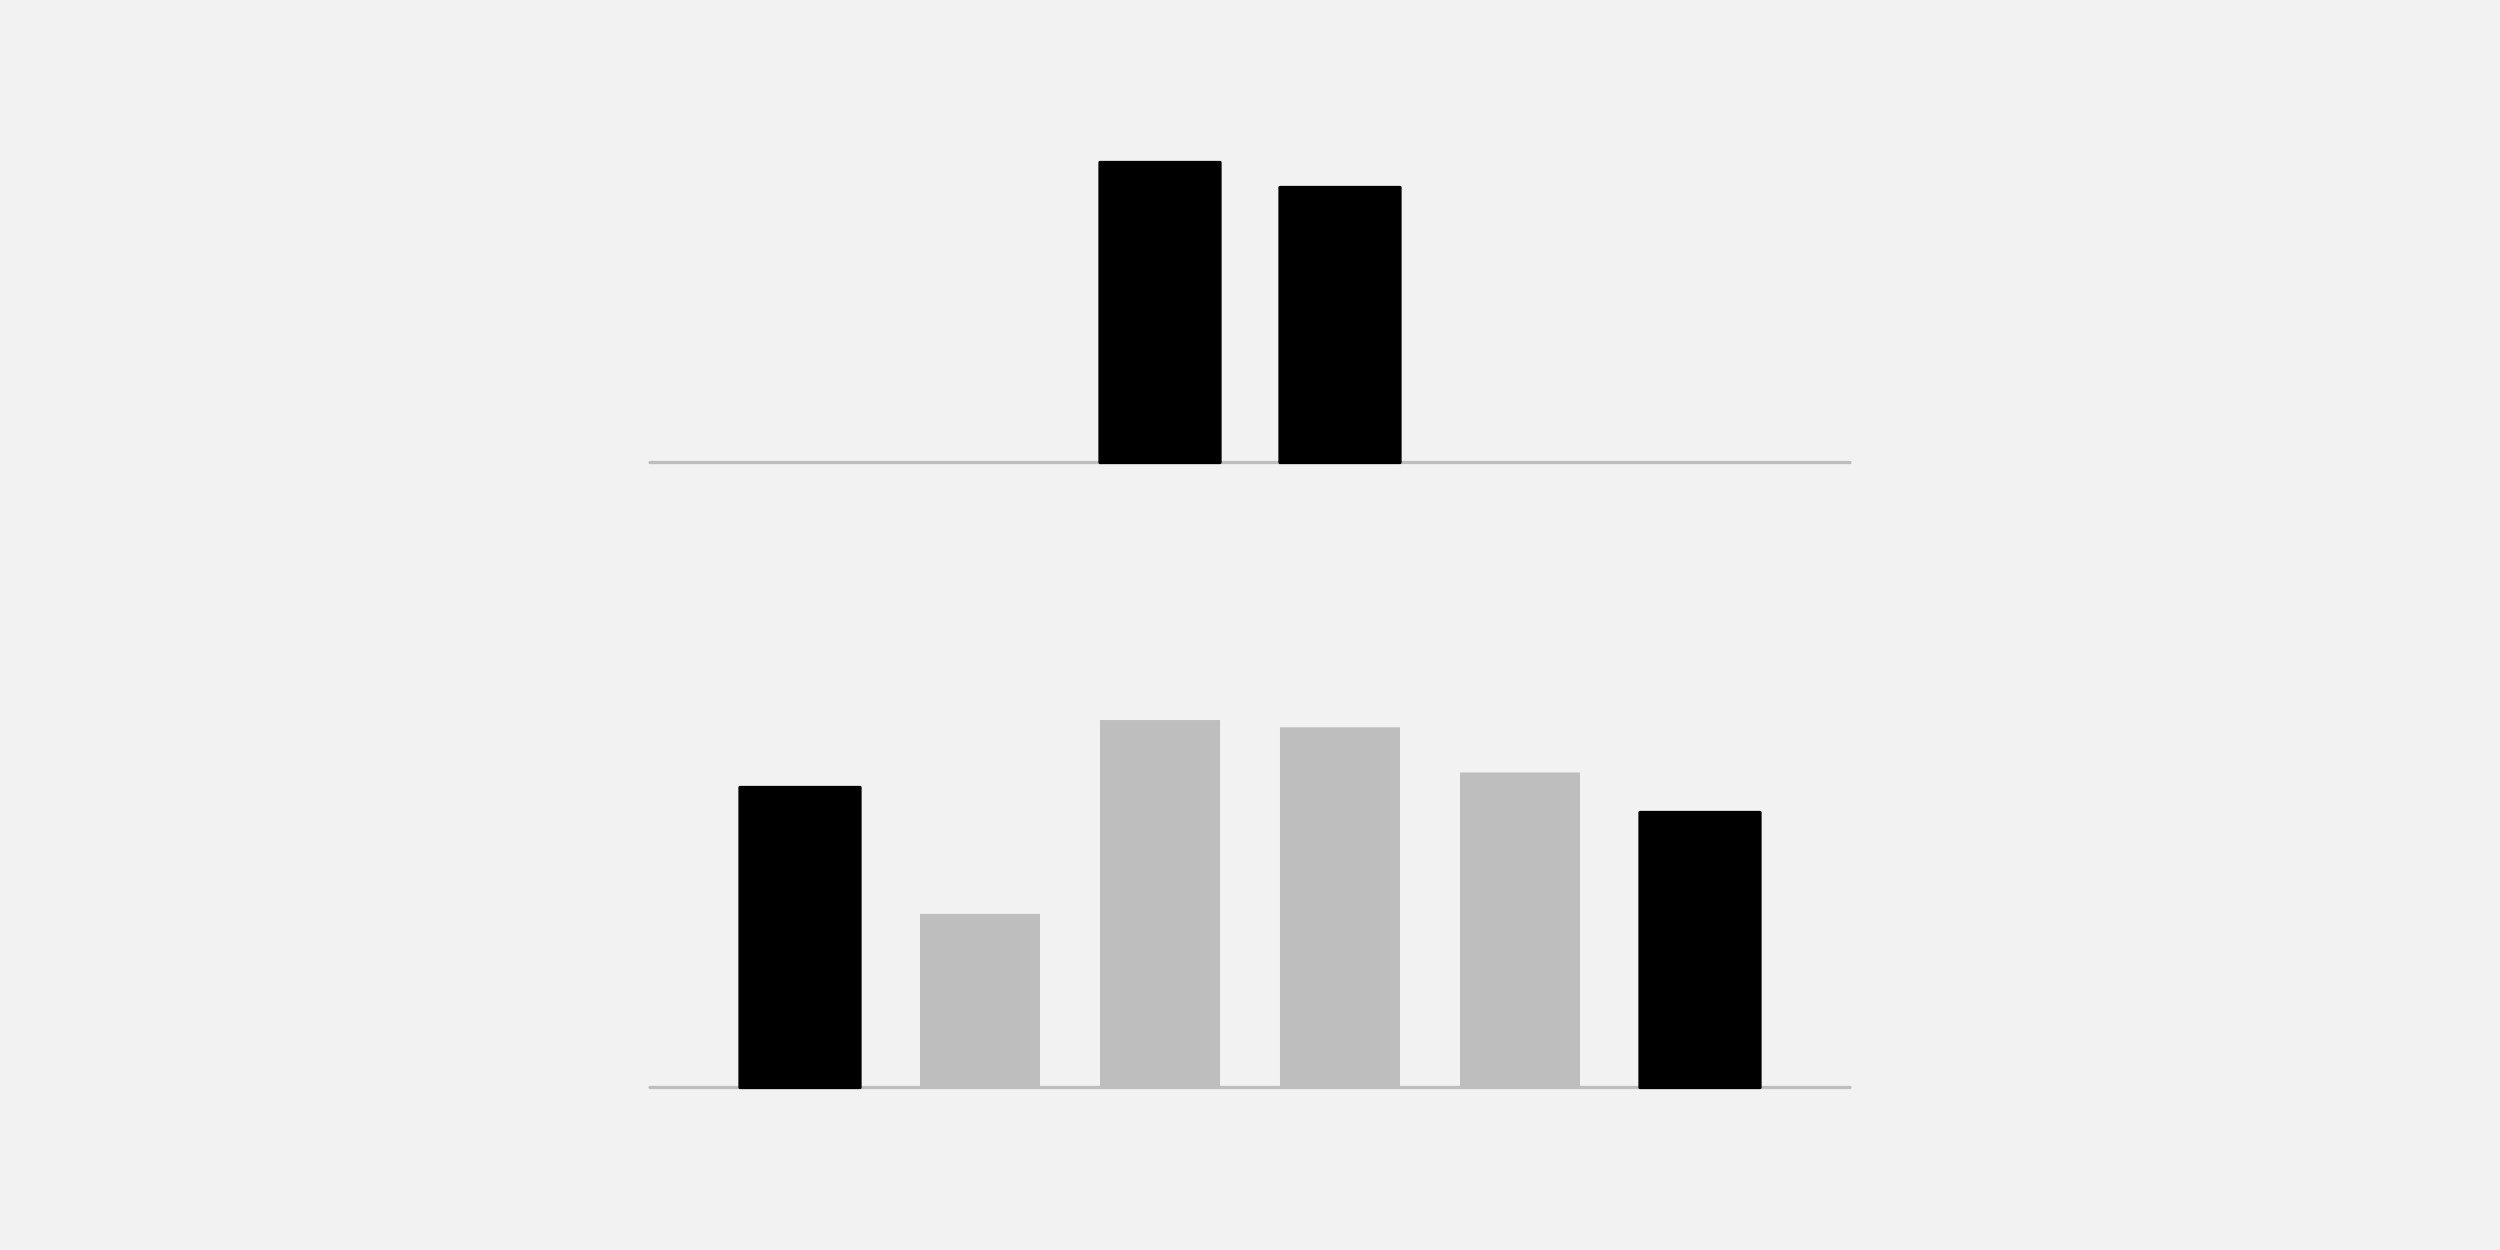
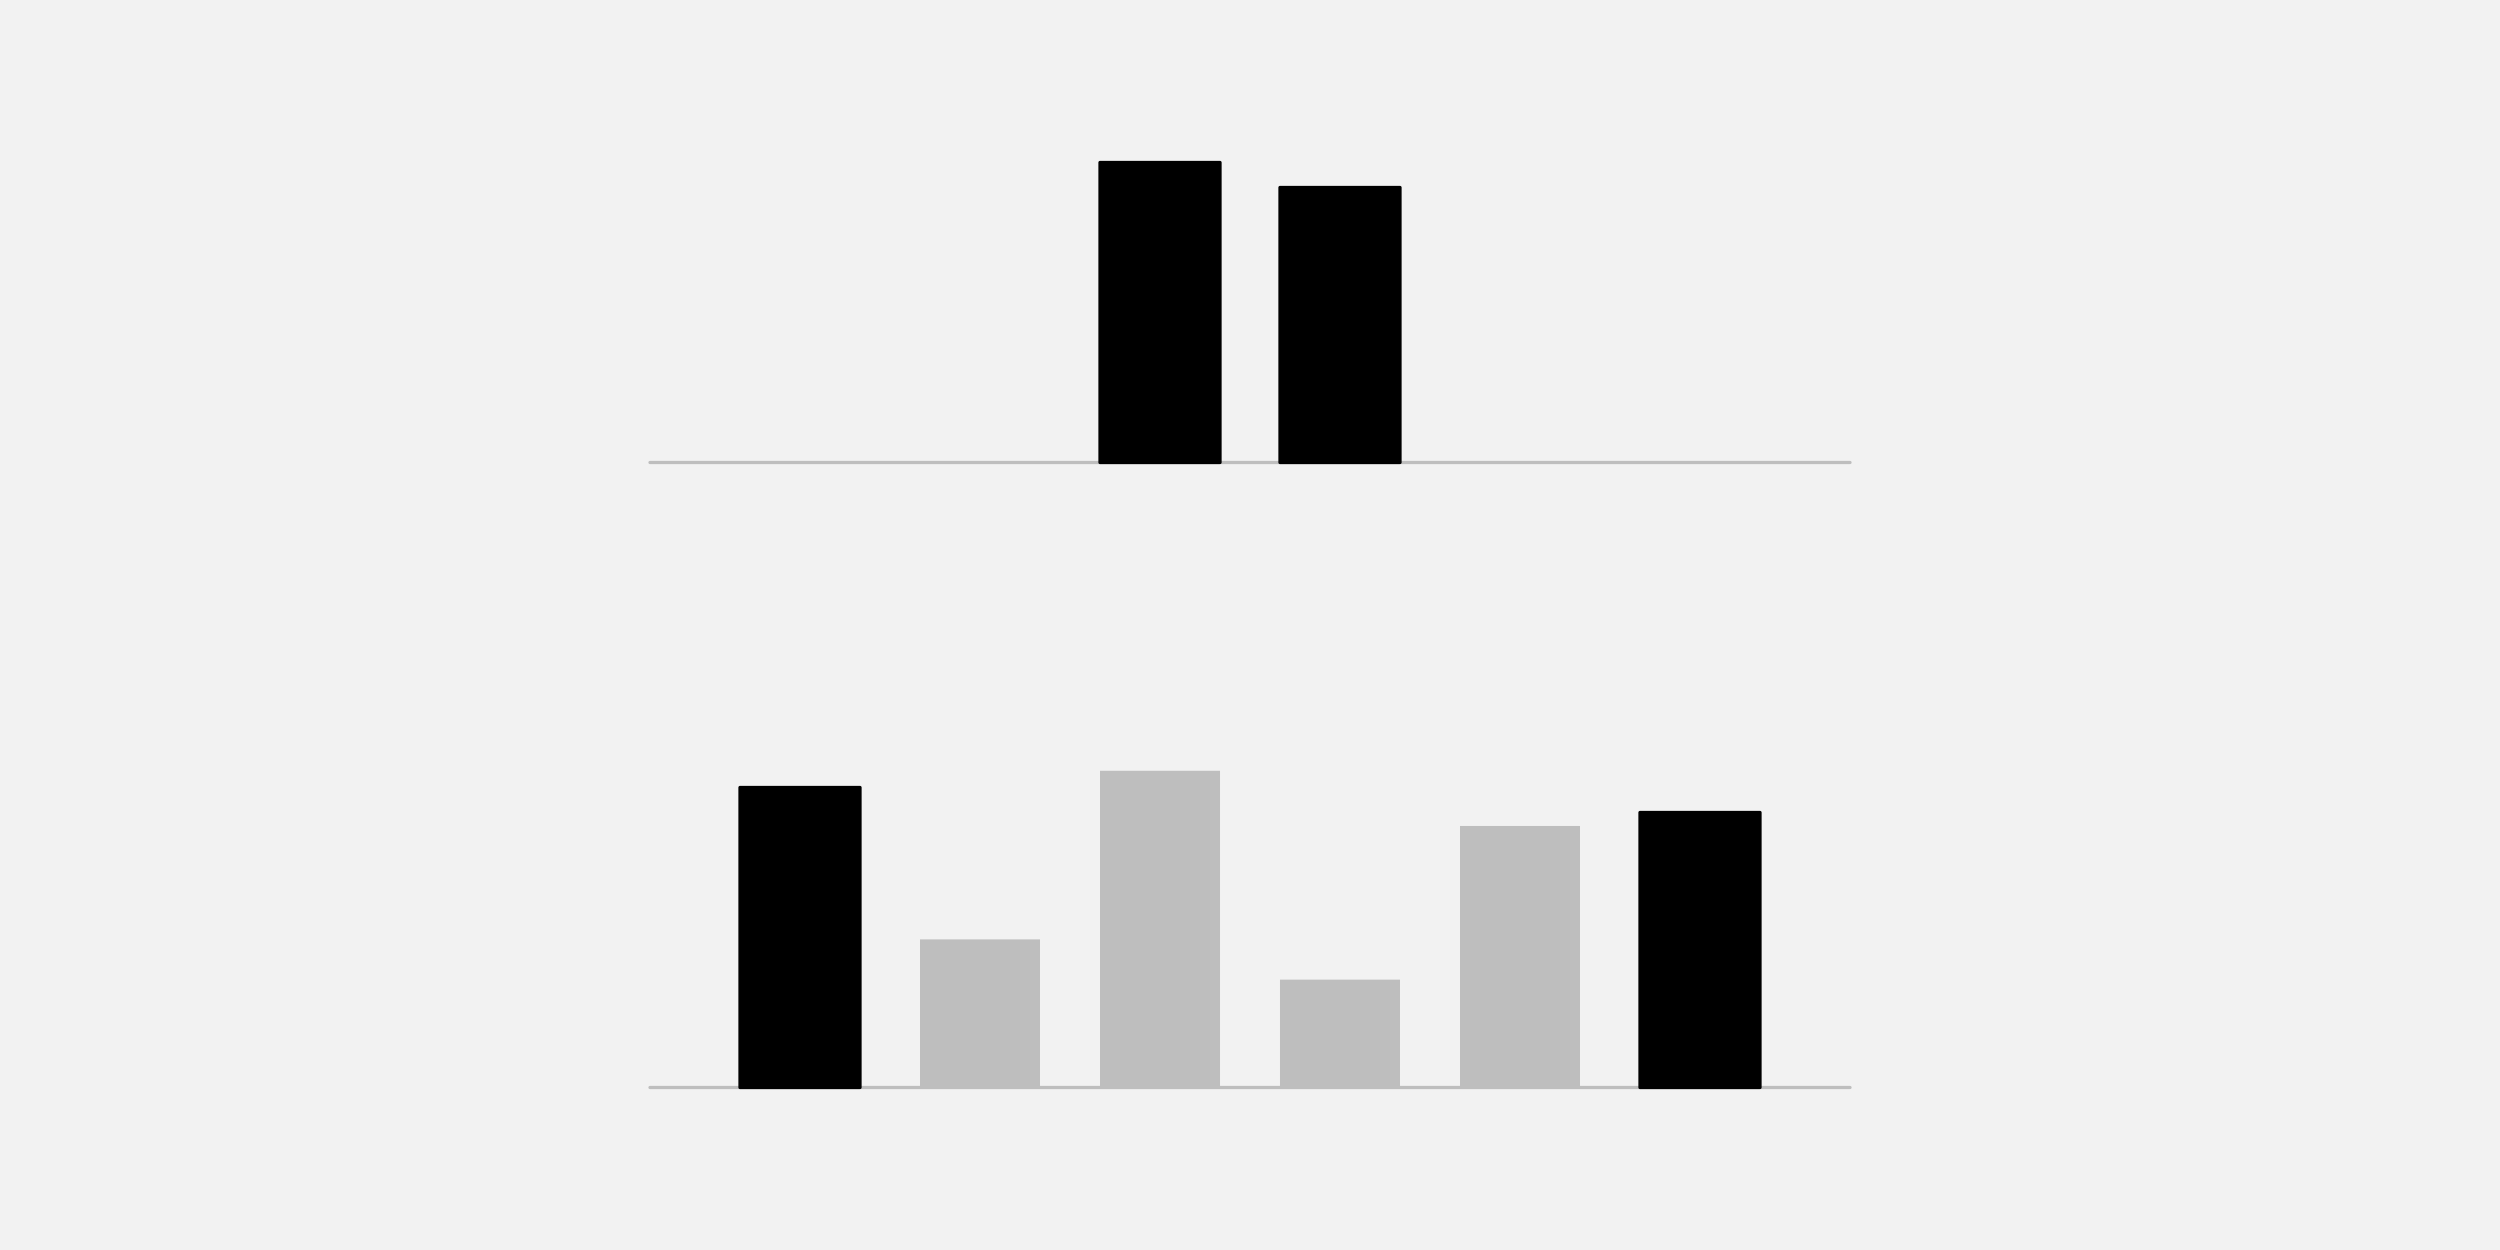
<svg xmlns="http://www.w3.org/2000/svg" width="576pt" height="288pt" viewBox="0 0 576 288" version="1.1">
  <g id="surface26">
    <rect x="0" y="0" width="576" height="288" style="fill:rgb(94.902%,94.902%,94.902%);fill-opacity:1;stroke:none;" />
    <path style="fill:none;stroke-width:0.75;stroke-linecap:round;stroke-linejoin:round;stroke:rgb(74.51%,74.51%,74.51%);stroke-opacity:1;stroke-miterlimit:10;" d="M 149.762 106.559 L 426.238 106.559 " />
    <path style="fill-rule:nonzero;fill:rgb(0%,0%,0%);fill-opacity:1;stroke-width:0.75;stroke-linecap:round;stroke-linejoin:round;stroke:rgb(0%,0%,0%);stroke-opacity:1;stroke-miterlimit:10;" d="M 253.441 106.559 L 281.09 106.559 L 281.09 37.438 L 253.441 37.438 Z M 253.441 106.559 " />
    <path style="fill-rule:nonzero;fill:rgb(0%,0%,0%);fill-opacity:1;stroke-width:0.75;stroke-linecap:round;stroke-linejoin:round;stroke:rgb(0%,0%,0%);stroke-opacity:1;stroke-miterlimit:10;" d="M 294.91 106.559 L 322.559 106.559 L 322.559 43.199 L 294.91 43.199 Z M 294.91 106.559 " />
    <path style="fill:none;stroke-width:0.75;stroke-linecap:round;stroke-linejoin:round;stroke:rgb(74.51%,74.51%,74.51%);stroke-opacity:1;stroke-miterlimit:10;" d="M 149.762 250.559 L 426.238 250.559 " />
    <path style="fill-rule:nonzero;fill:rgb(0%,0%,0%);fill-opacity:1;stroke-width:0.75;stroke-linecap:round;stroke-linejoin:round;stroke:rgb(0%,0%,0%);stroke-opacity:1;stroke-miterlimit:10;" d="M 170.496 250.559 L 198.145 250.559 L 198.145 181.438 L 170.496 181.438 Z M 170.496 250.559 " />
-     <path style=" stroke:none;fill-rule:nonzero;fill:rgb(74.51%,74.51%,74.51%);fill-opacity:1;" d="M 211.969 250.559 L 239.617 250.559 L 239.617 210.559 L 211.969 210.559 Z M 211.969 250.559 " />
-     <path style=" stroke:none;fill-rule:nonzero;fill:rgb(74.51%,74.51%,74.51%);fill-opacity:1;" d="M 253.441 250.559 L 281.09 250.559 L 281.09 165.898 L 253.441 165.898 Z M 253.441 250.559 " />
-     <path style=" stroke:none;fill-rule:nonzero;fill:rgb(74.51%,74.51%,74.51%);fill-opacity:1;" d="M 294.91 250.559 L 322.559 250.559 L 322.559 167.574 L 294.91 167.574 Z M 294.91 250.559 " />
-     <path style=" stroke:none;fill-rule:nonzero;fill:rgb(74.51%,74.51%,74.51%);fill-opacity:1;" d="M 336.383 250.559 L 364.031 250.559 L 364.031 177.977 L 336.383 177.977 Z M 336.383 250.559 " />
+     <path style=" stroke:none;fill-rule:nonzero;fill:rgb(74.51%,74.51%,74.51%);fill-opacity:1;" d="M 211.969 250.559 L 239.617 250.559 L 239.617 216.434 L 211.969 216.434 Z M 211.969 250.559 " />
+     <path style=" stroke:none;fill-rule:nonzero;fill:rgb(74.51%,74.51%,74.51%);fill-opacity:1;" d="M 253.441 250.559 L 281.09 250.559 L 281.09 177.586 L 253.441 177.586 Z M 253.441 250.559 " />
+     <path style=" stroke:none;fill-rule:nonzero;fill:rgb(74.51%,74.51%,74.51%);fill-opacity:1;" d="M 294.91 250.559 L 322.559 250.559 L 322.559 225.707 L 294.91 225.707 Z M 294.91 250.559 " />
+     <path style=" stroke:none;fill-rule:nonzero;fill:rgb(74.51%,74.51%,74.51%);fill-opacity:1;" d="M 336.383 250.559 L 364.031 250.559 L 364.031 190.305 L 336.383 190.305 Z M 336.383 250.559 " />
    <path style="fill-rule:nonzero;fill:rgb(0%,0%,0%);fill-opacity:1;stroke-width:0.75;stroke-linecap:round;stroke-linejoin:round;stroke:rgb(0%,0%,0%);stroke-opacity:1;stroke-miterlimit:10;" d="M 377.855 250.559 L 405.504 250.559 L 405.504 187.199 L 377.855 187.199 Z M 377.855 250.559 " />
  </g>
</svg>
